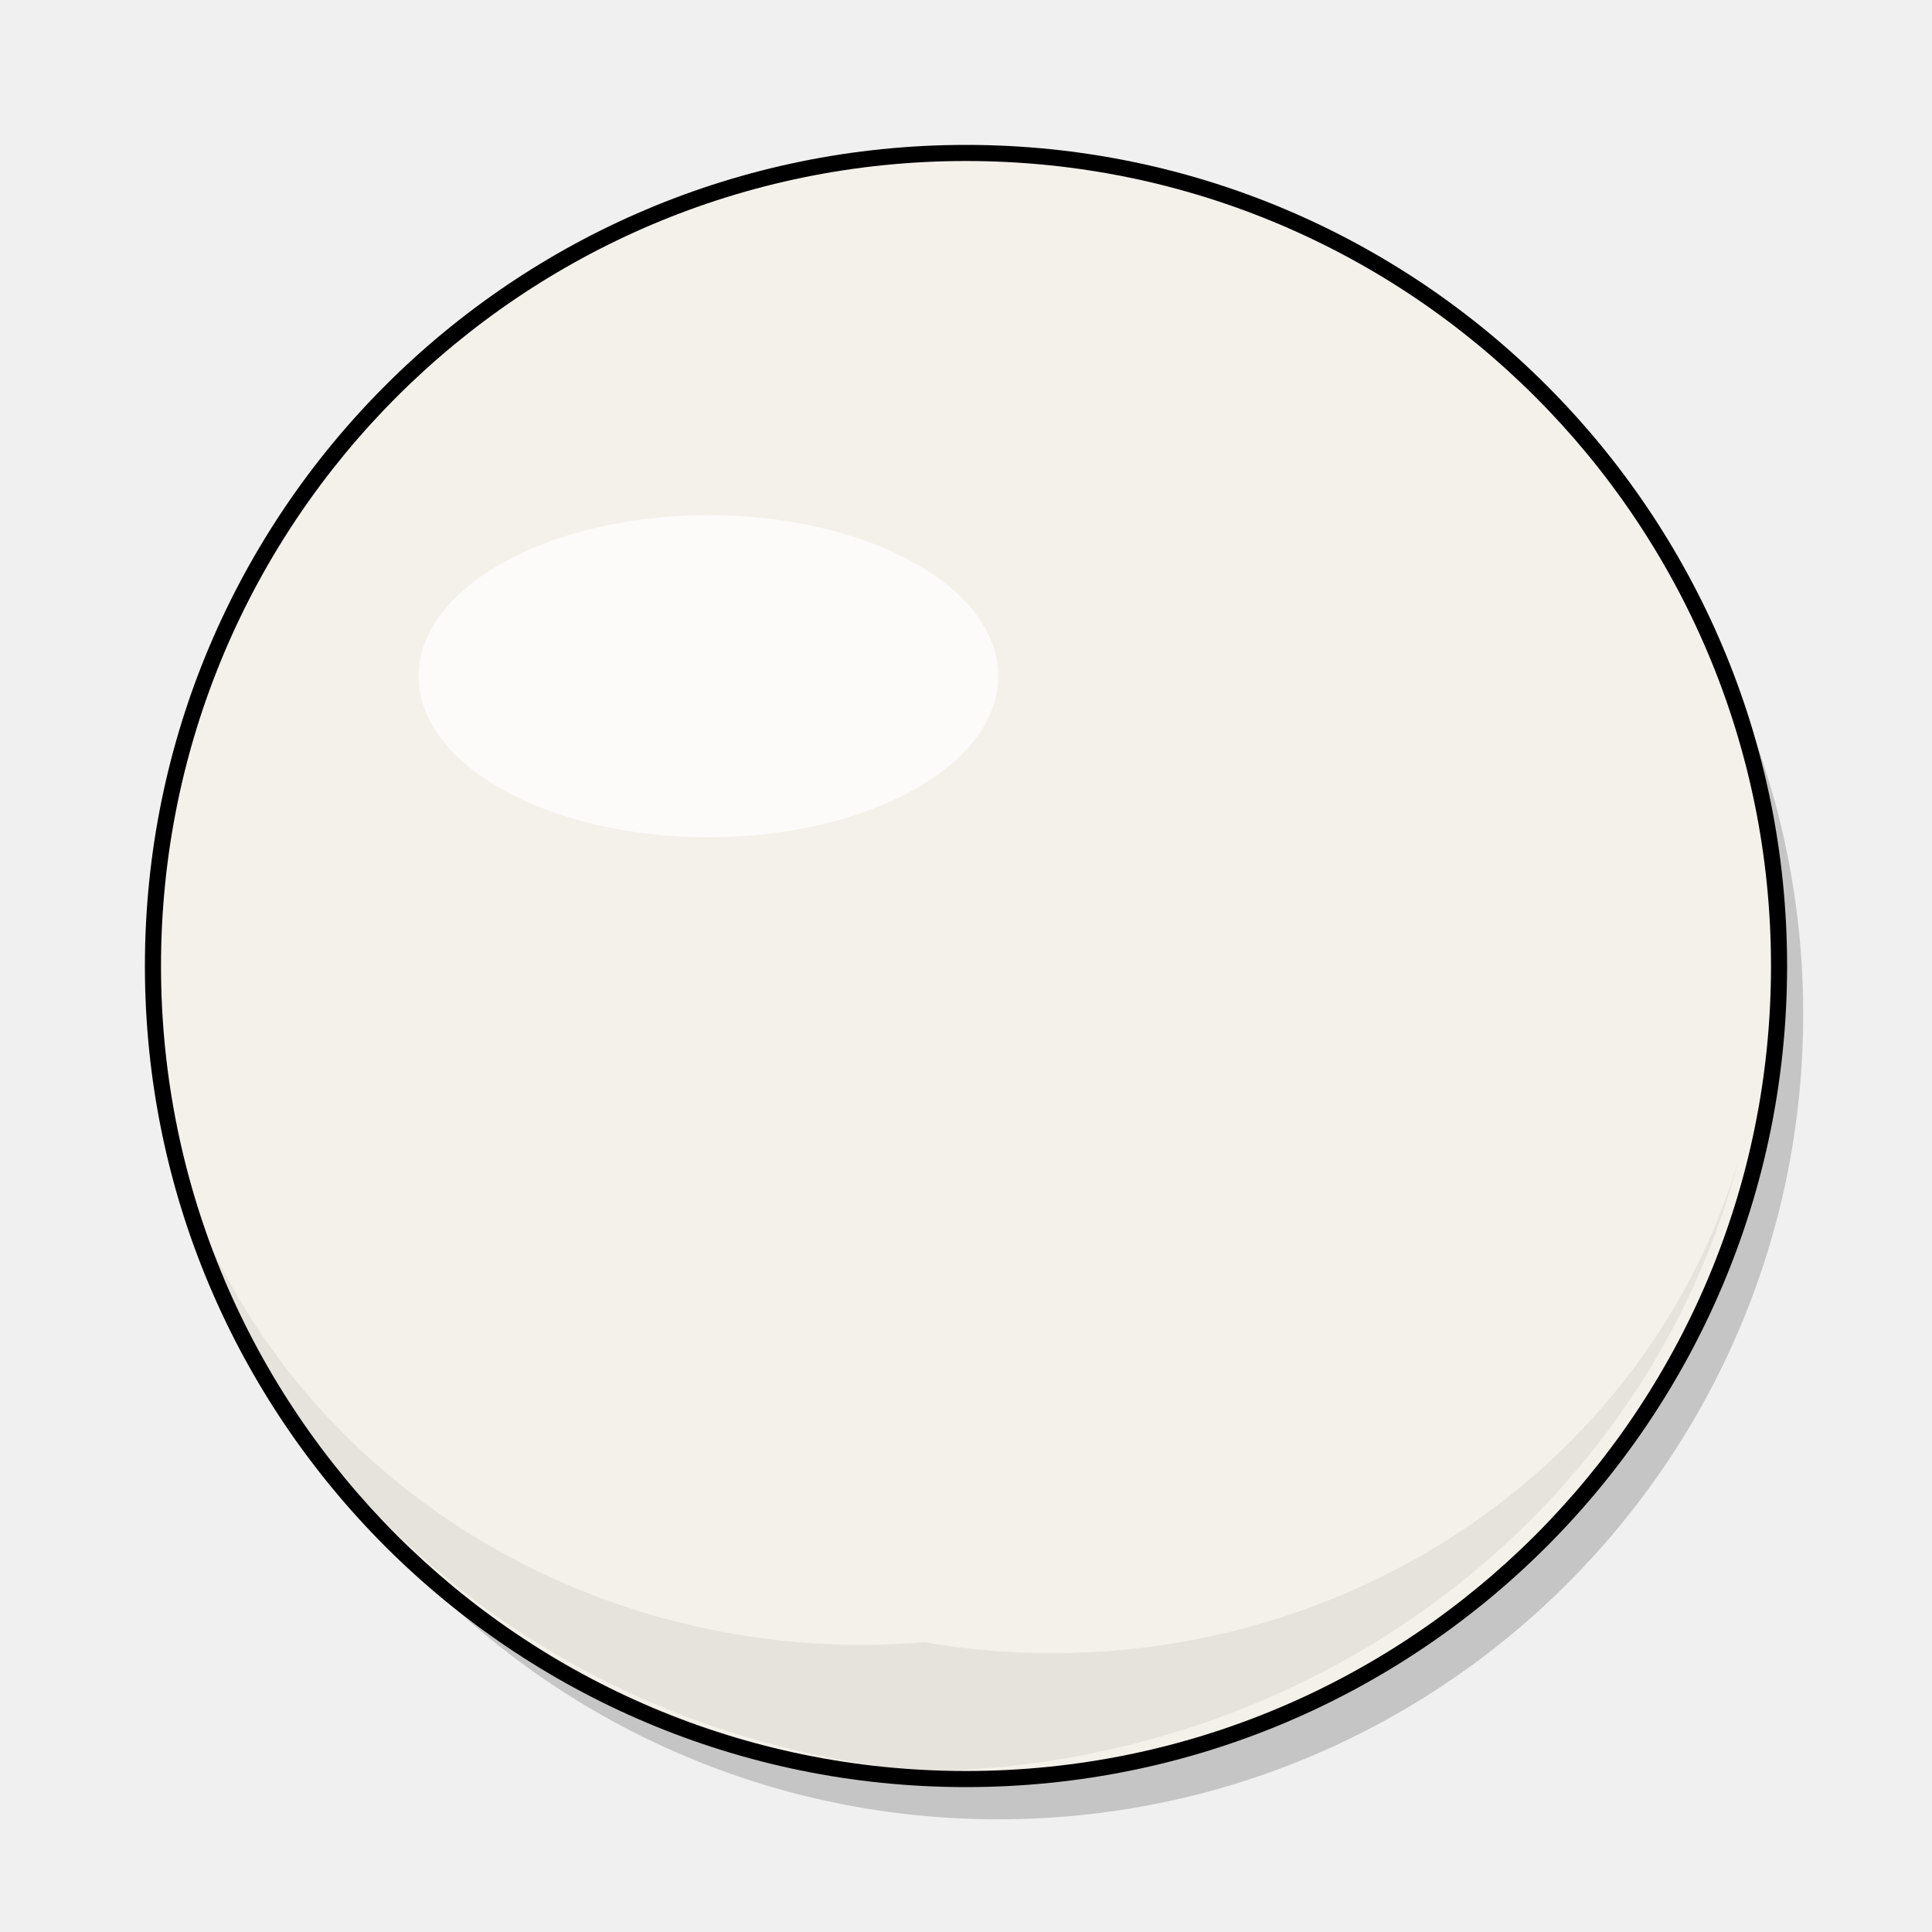
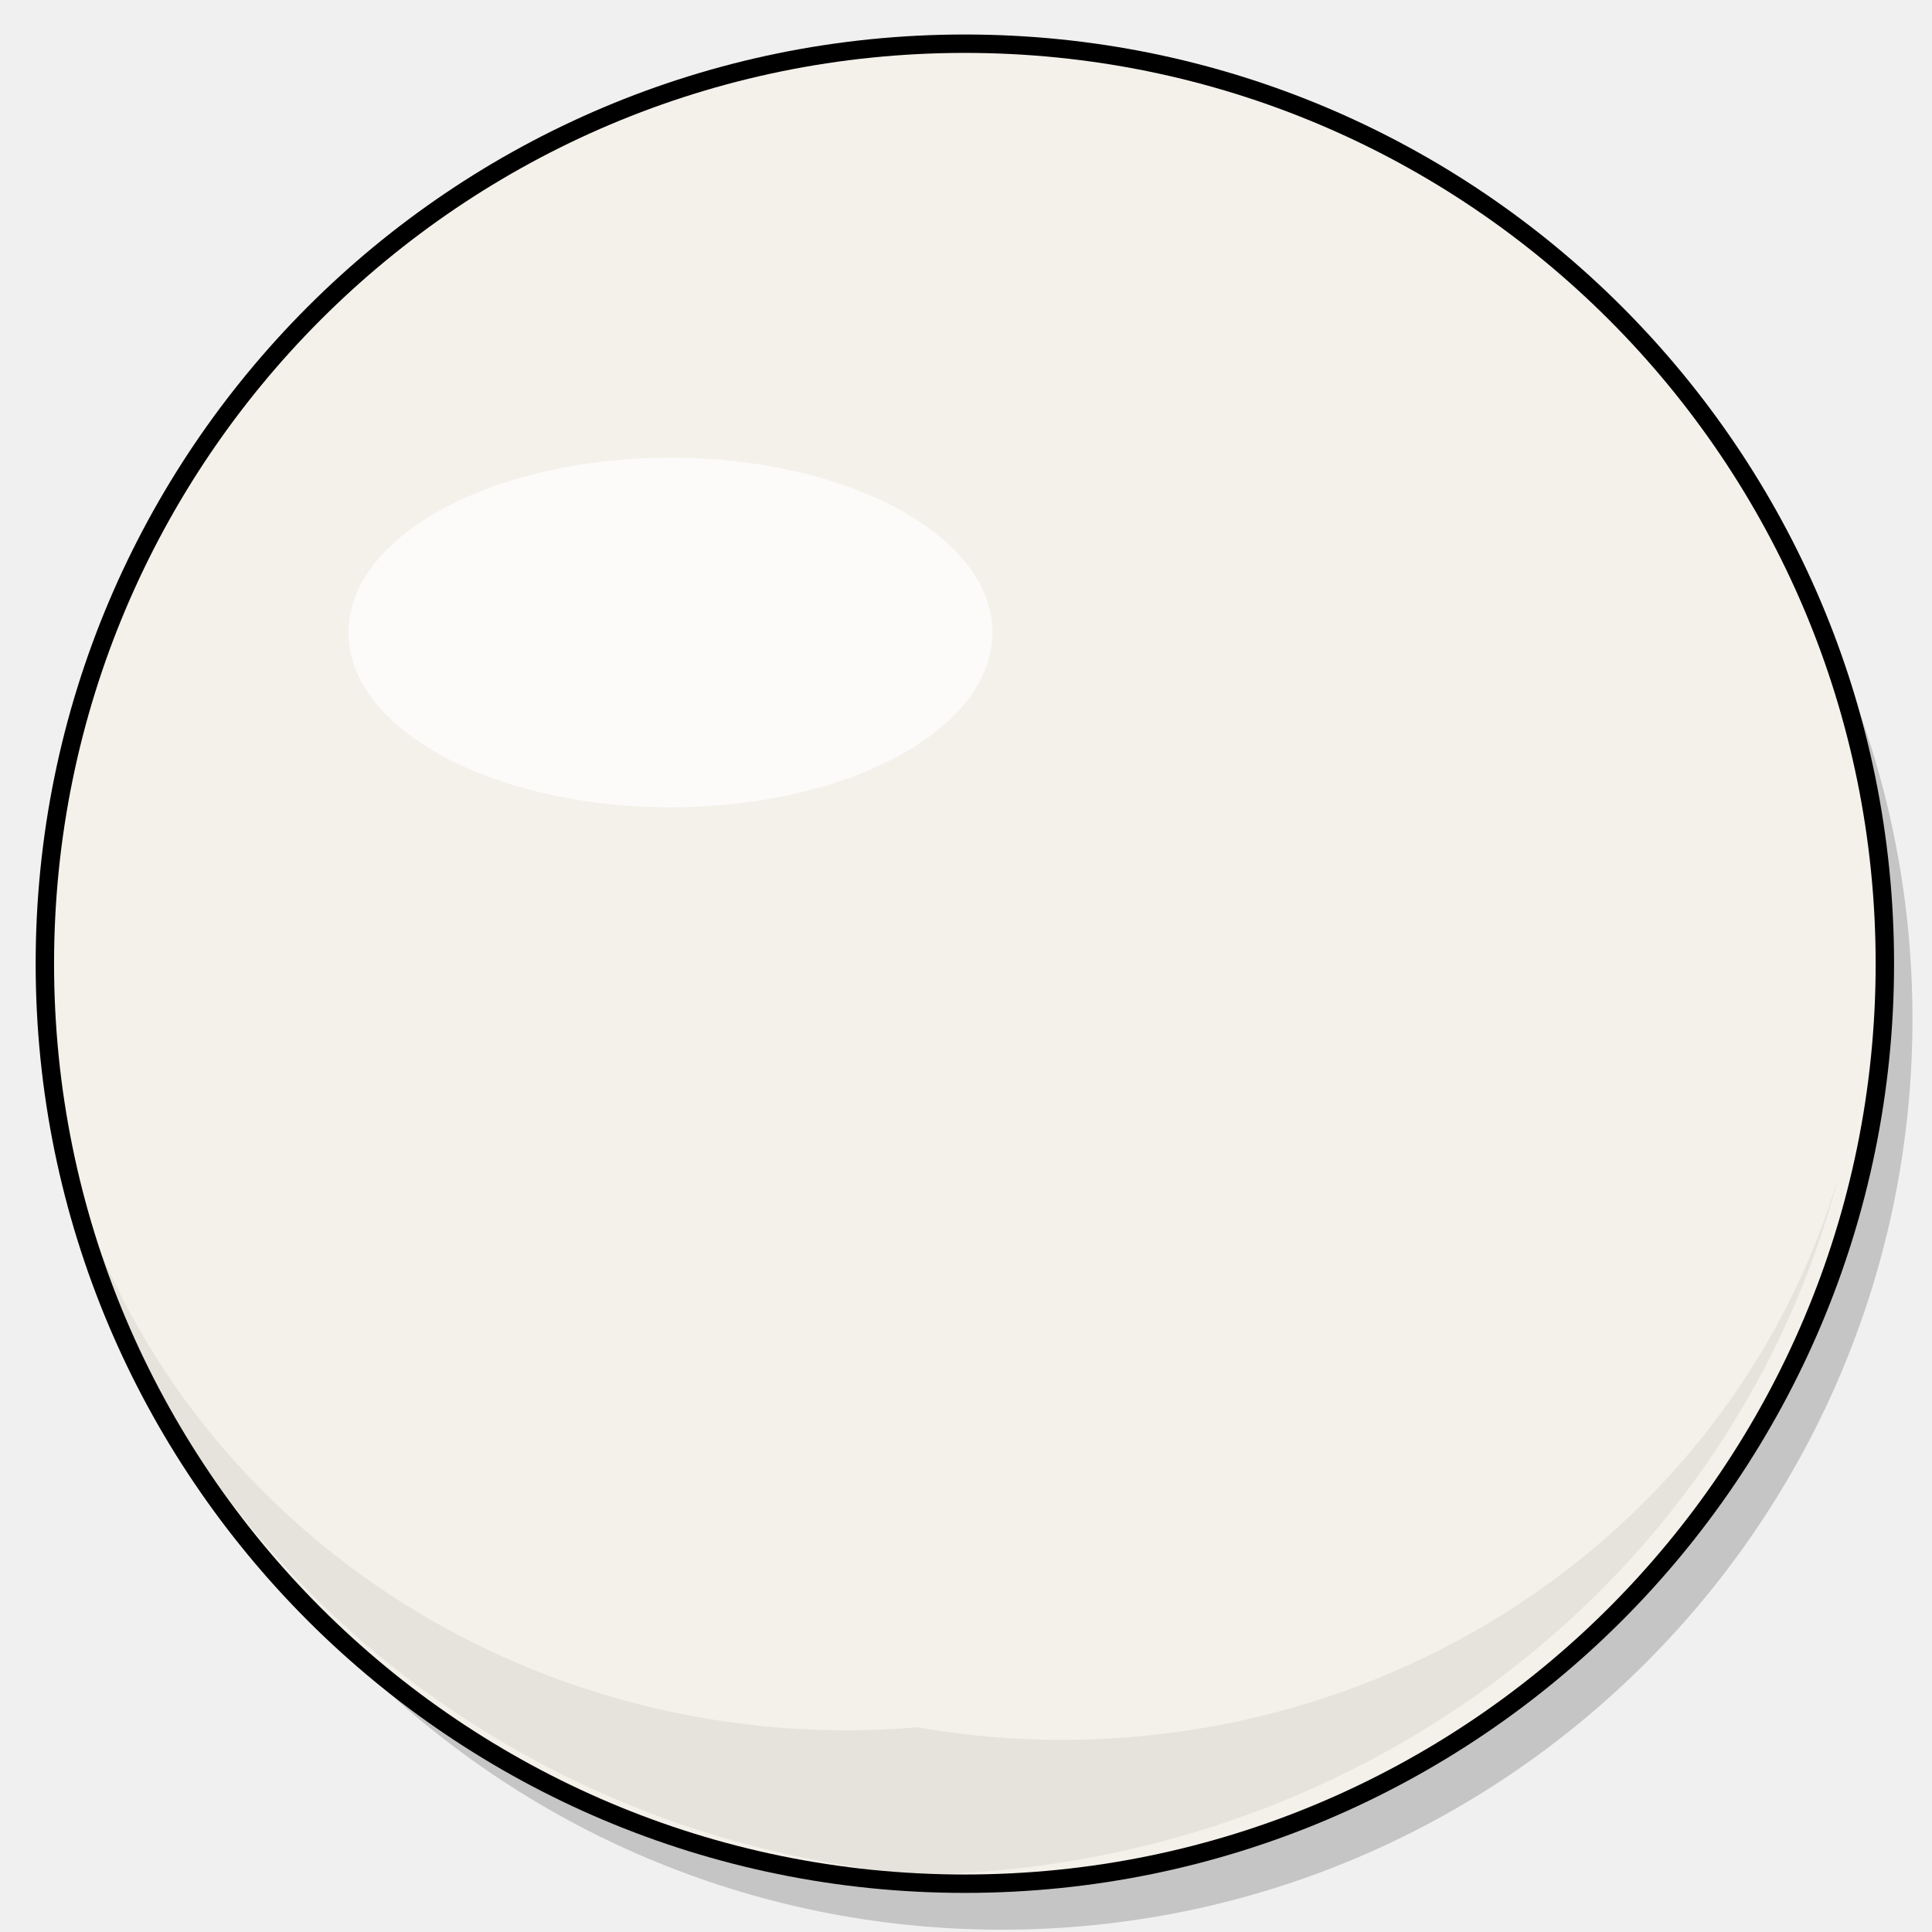
- <svg xmlns="http://www.w3.org/2000/svg" width="120" height="120" viewBox="0 0 120 120" fill="none">
-   <path opacity="0.18" d="M62 113C89.614 113 112 90.614 112 63C112 35.386 89.614 13 62 13C34.386 13 12 35.386 12 63C12 90.614 34.386 113 62 113Z" fill="black" />
-   <path d="M60 111C88.166 111 111 88.166 111 60C111 31.834 88.166 9 60 9C31.834 9 9 31.834 9 60C9 88.166 31.834 111 60 111Z" fill="black" />
-   <path d="M60 110C87.614 110 110 87.614 110 60C110 32.386 87.614 10 60 10C32.386 10 10 32.386 10 60C10 87.614 32.386 110 60 110Z" fill="#F4F1EA" />
-   <path opacity="0.06" d="M57.391 110C69.074 109.88 80.384 106.083 89.544 99.205C98.705 92.327 105.197 82.757 108 72C105.026 82.084 98.187 90.751 88.825 96.301C79.462 101.85 68.252 103.883 57.391 102C47.194 102.856 37 100.335 28.542 94.865C20.084 89.395 13.885 81.316 11 72C13.591 82.13 19.456 91.239 27.774 98.052C36.092 104.866 46.447 109.043 57.391 110Z" fill="black" />
-   <path opacity="0.75" d="M44 52C53.941 52 62 47.523 62 42C62 36.477 53.941 32 44 32C34.059 32 26 36.477 26 42C26 47.523 34.059 52 44 52Z" fill="white" />
+ <svg xmlns="http://www.w3.org/2000/svg" width="105" height="105" viewBox="0 0 105 105" fill="none">
+   <path opacity="0.18" d="M54.438 104.875C81.776 104.875 103.938 82.713 103.938 55.375C103.938 28.037 81.776 5.875 54.438 5.875C27.099 5.875 4.938 28.037 4.938 55.375C4.938 82.713 27.099 104.875 54.438 104.875Z" fill="black" />
+   <path d="M52.438 102.875C80.328 102.875 102.938 80.265 102.938 52.375C102.938 24.485 80.328 1.875 52.438 1.875C24.547 1.875 1.938 24.485 1.938 52.375C1.938 80.265 24.547 102.875 52.438 102.875Z" fill="black" />
+   <path d="M52.438 101.875C79.776 101.875 101.938 79.713 101.938 52.375C101.938 25.037 79.776 2.875 52.438 2.875C25.099 2.875 2.938 25.037 2.938 52.375C2.938 79.713 25.099 101.875 52.438 101.875Z" fill="#F4F1EA" />
+   <path opacity="0.06" d="M49.85 101.875C61.413 101.755 72.606 97.958 81.672 91.08C90.738 84.202 97.163 74.632 99.938 63.875C96.994 73.959 90.225 82.626 80.96 88.176C71.694 93.725 60.599 95.758 49.85 93.875C39.759 94.731 29.669 92.21 21.298 86.74C12.928 81.27 6.793 73.191 3.938 63.875C6.502 74.005 12.306 83.114 20.539 89.927C28.771 96.741 39.019 100.918 49.85 101.875Z" fill="black" />
+   <path opacity="0.75" d="M36.438 43.875C46.102 43.875 53.938 39.622 53.938 34.375C53.938 29.128 46.102 24.875 36.438 24.875C26.773 24.875 18.938 29.128 18.938 34.375C18.938 39.622 26.773 43.875 36.438 43.875Z" fill="white" />
</svg>
